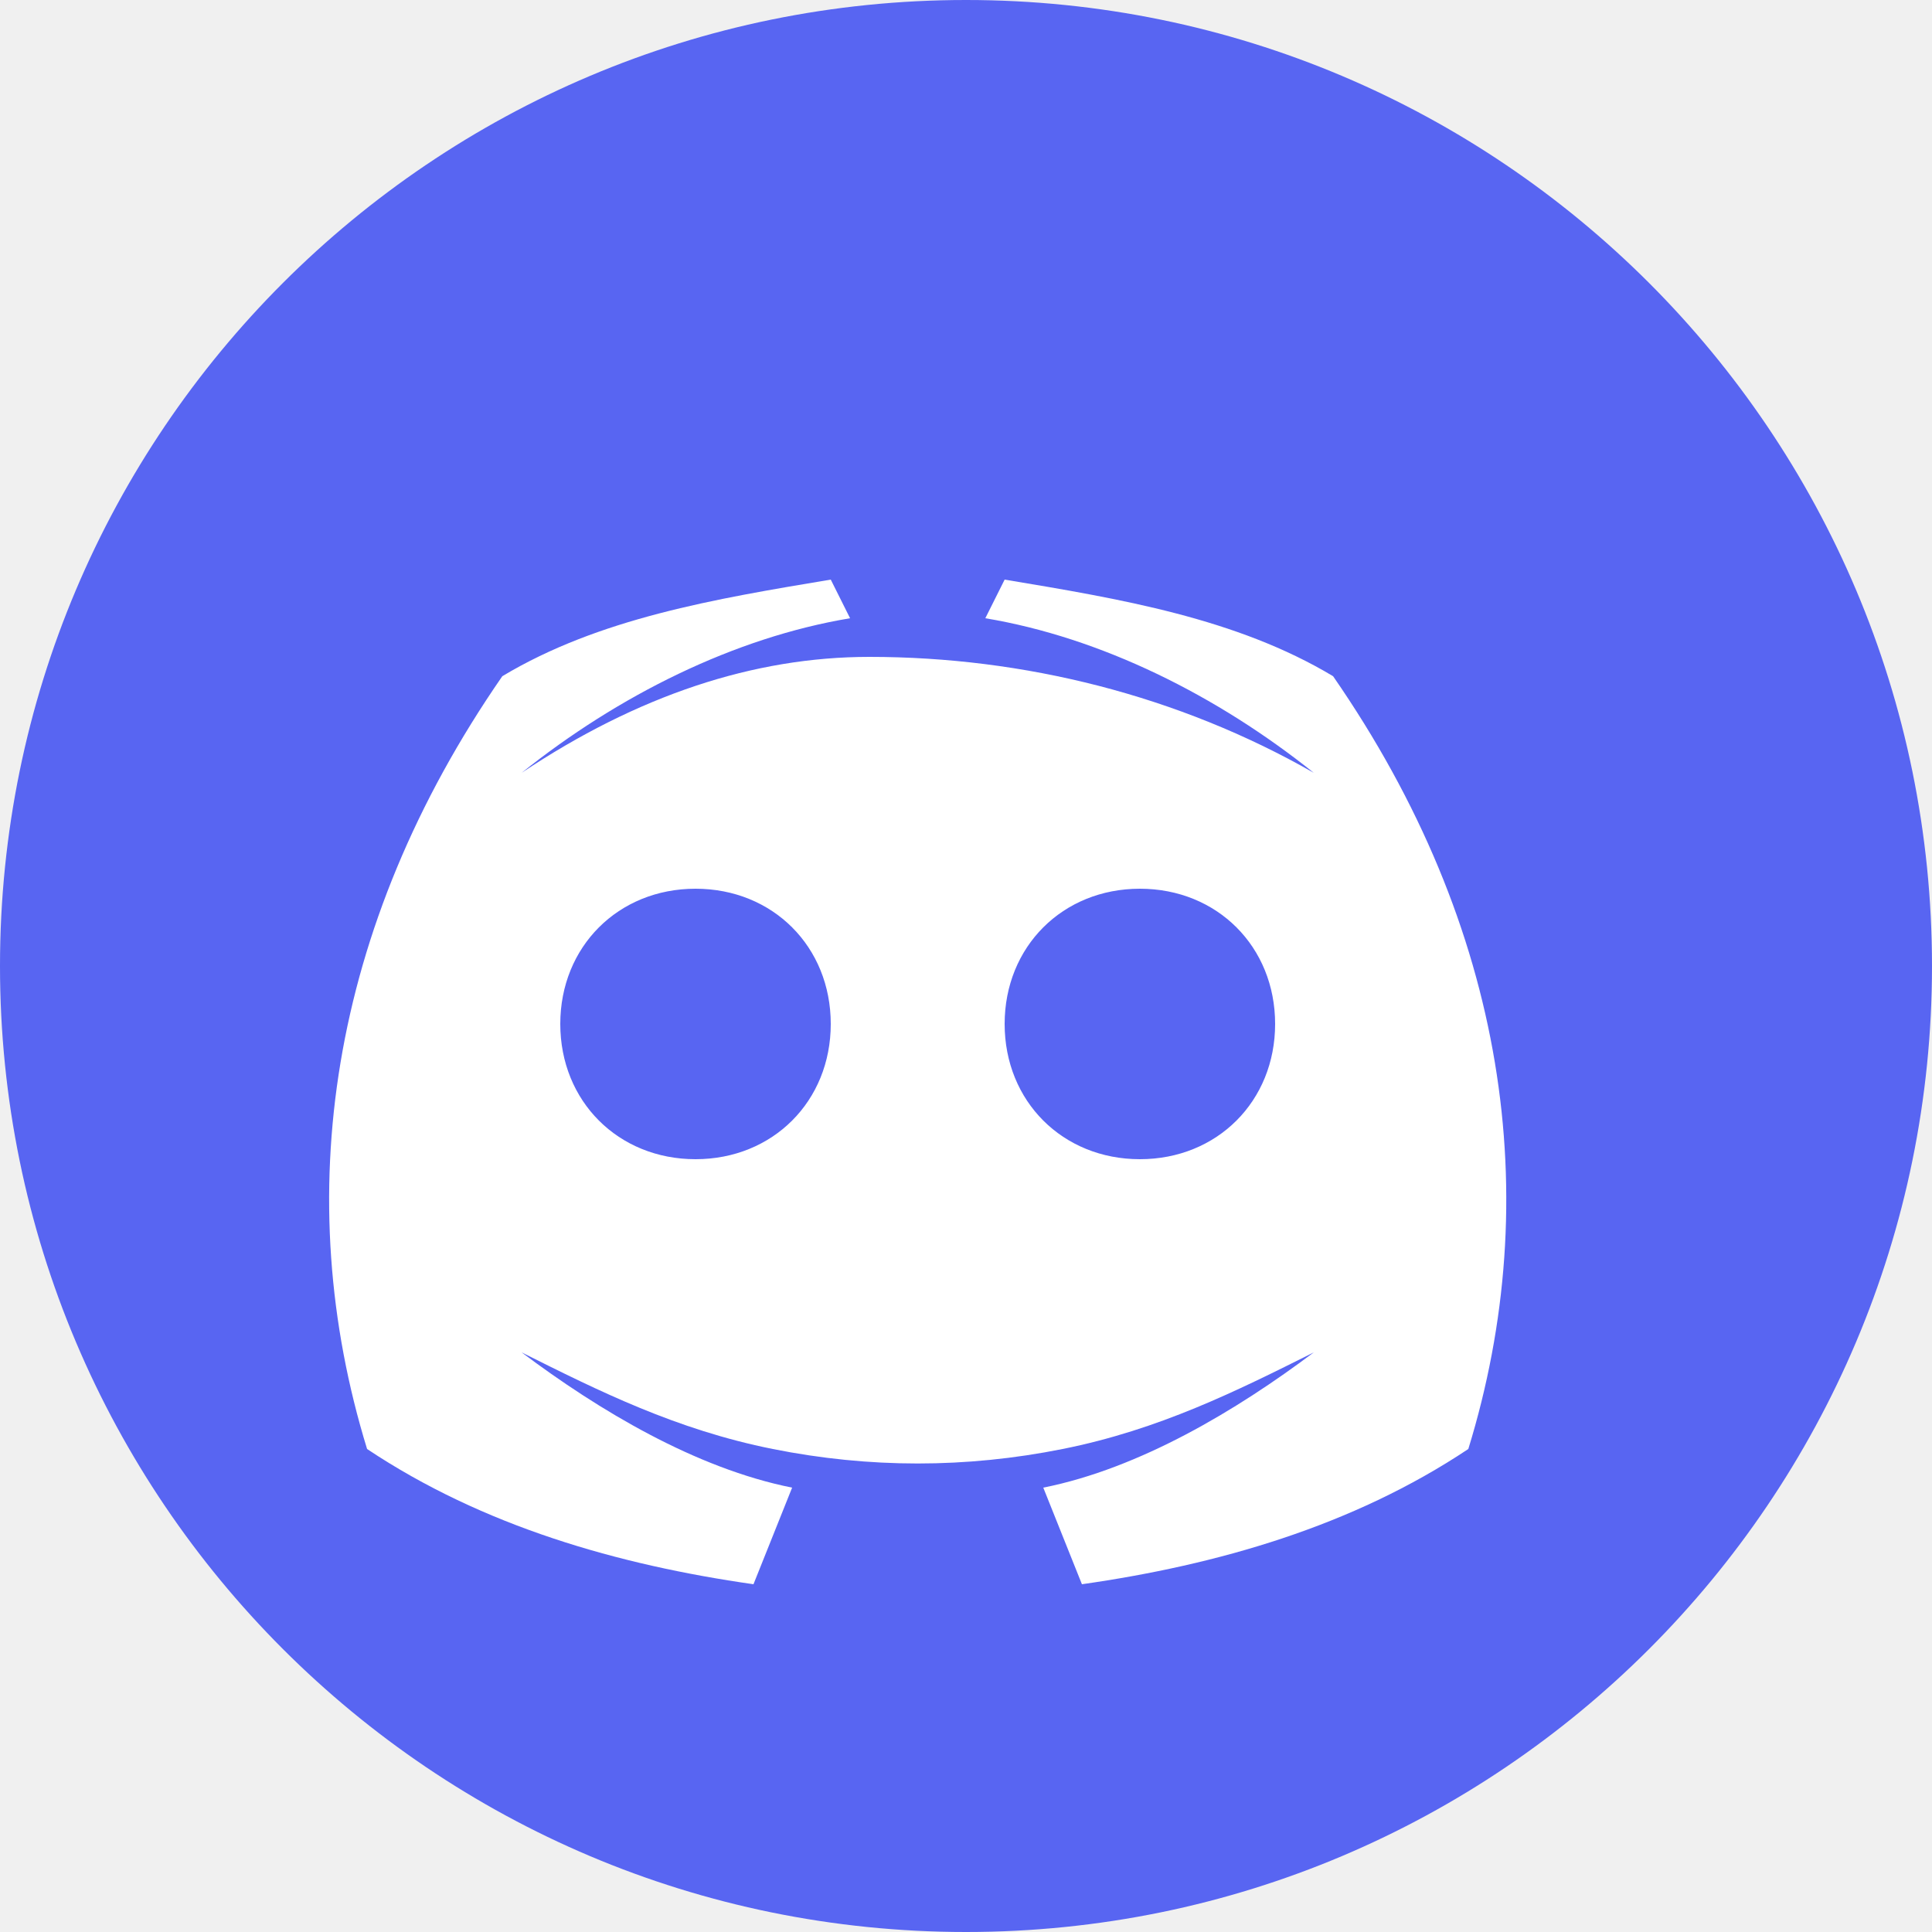
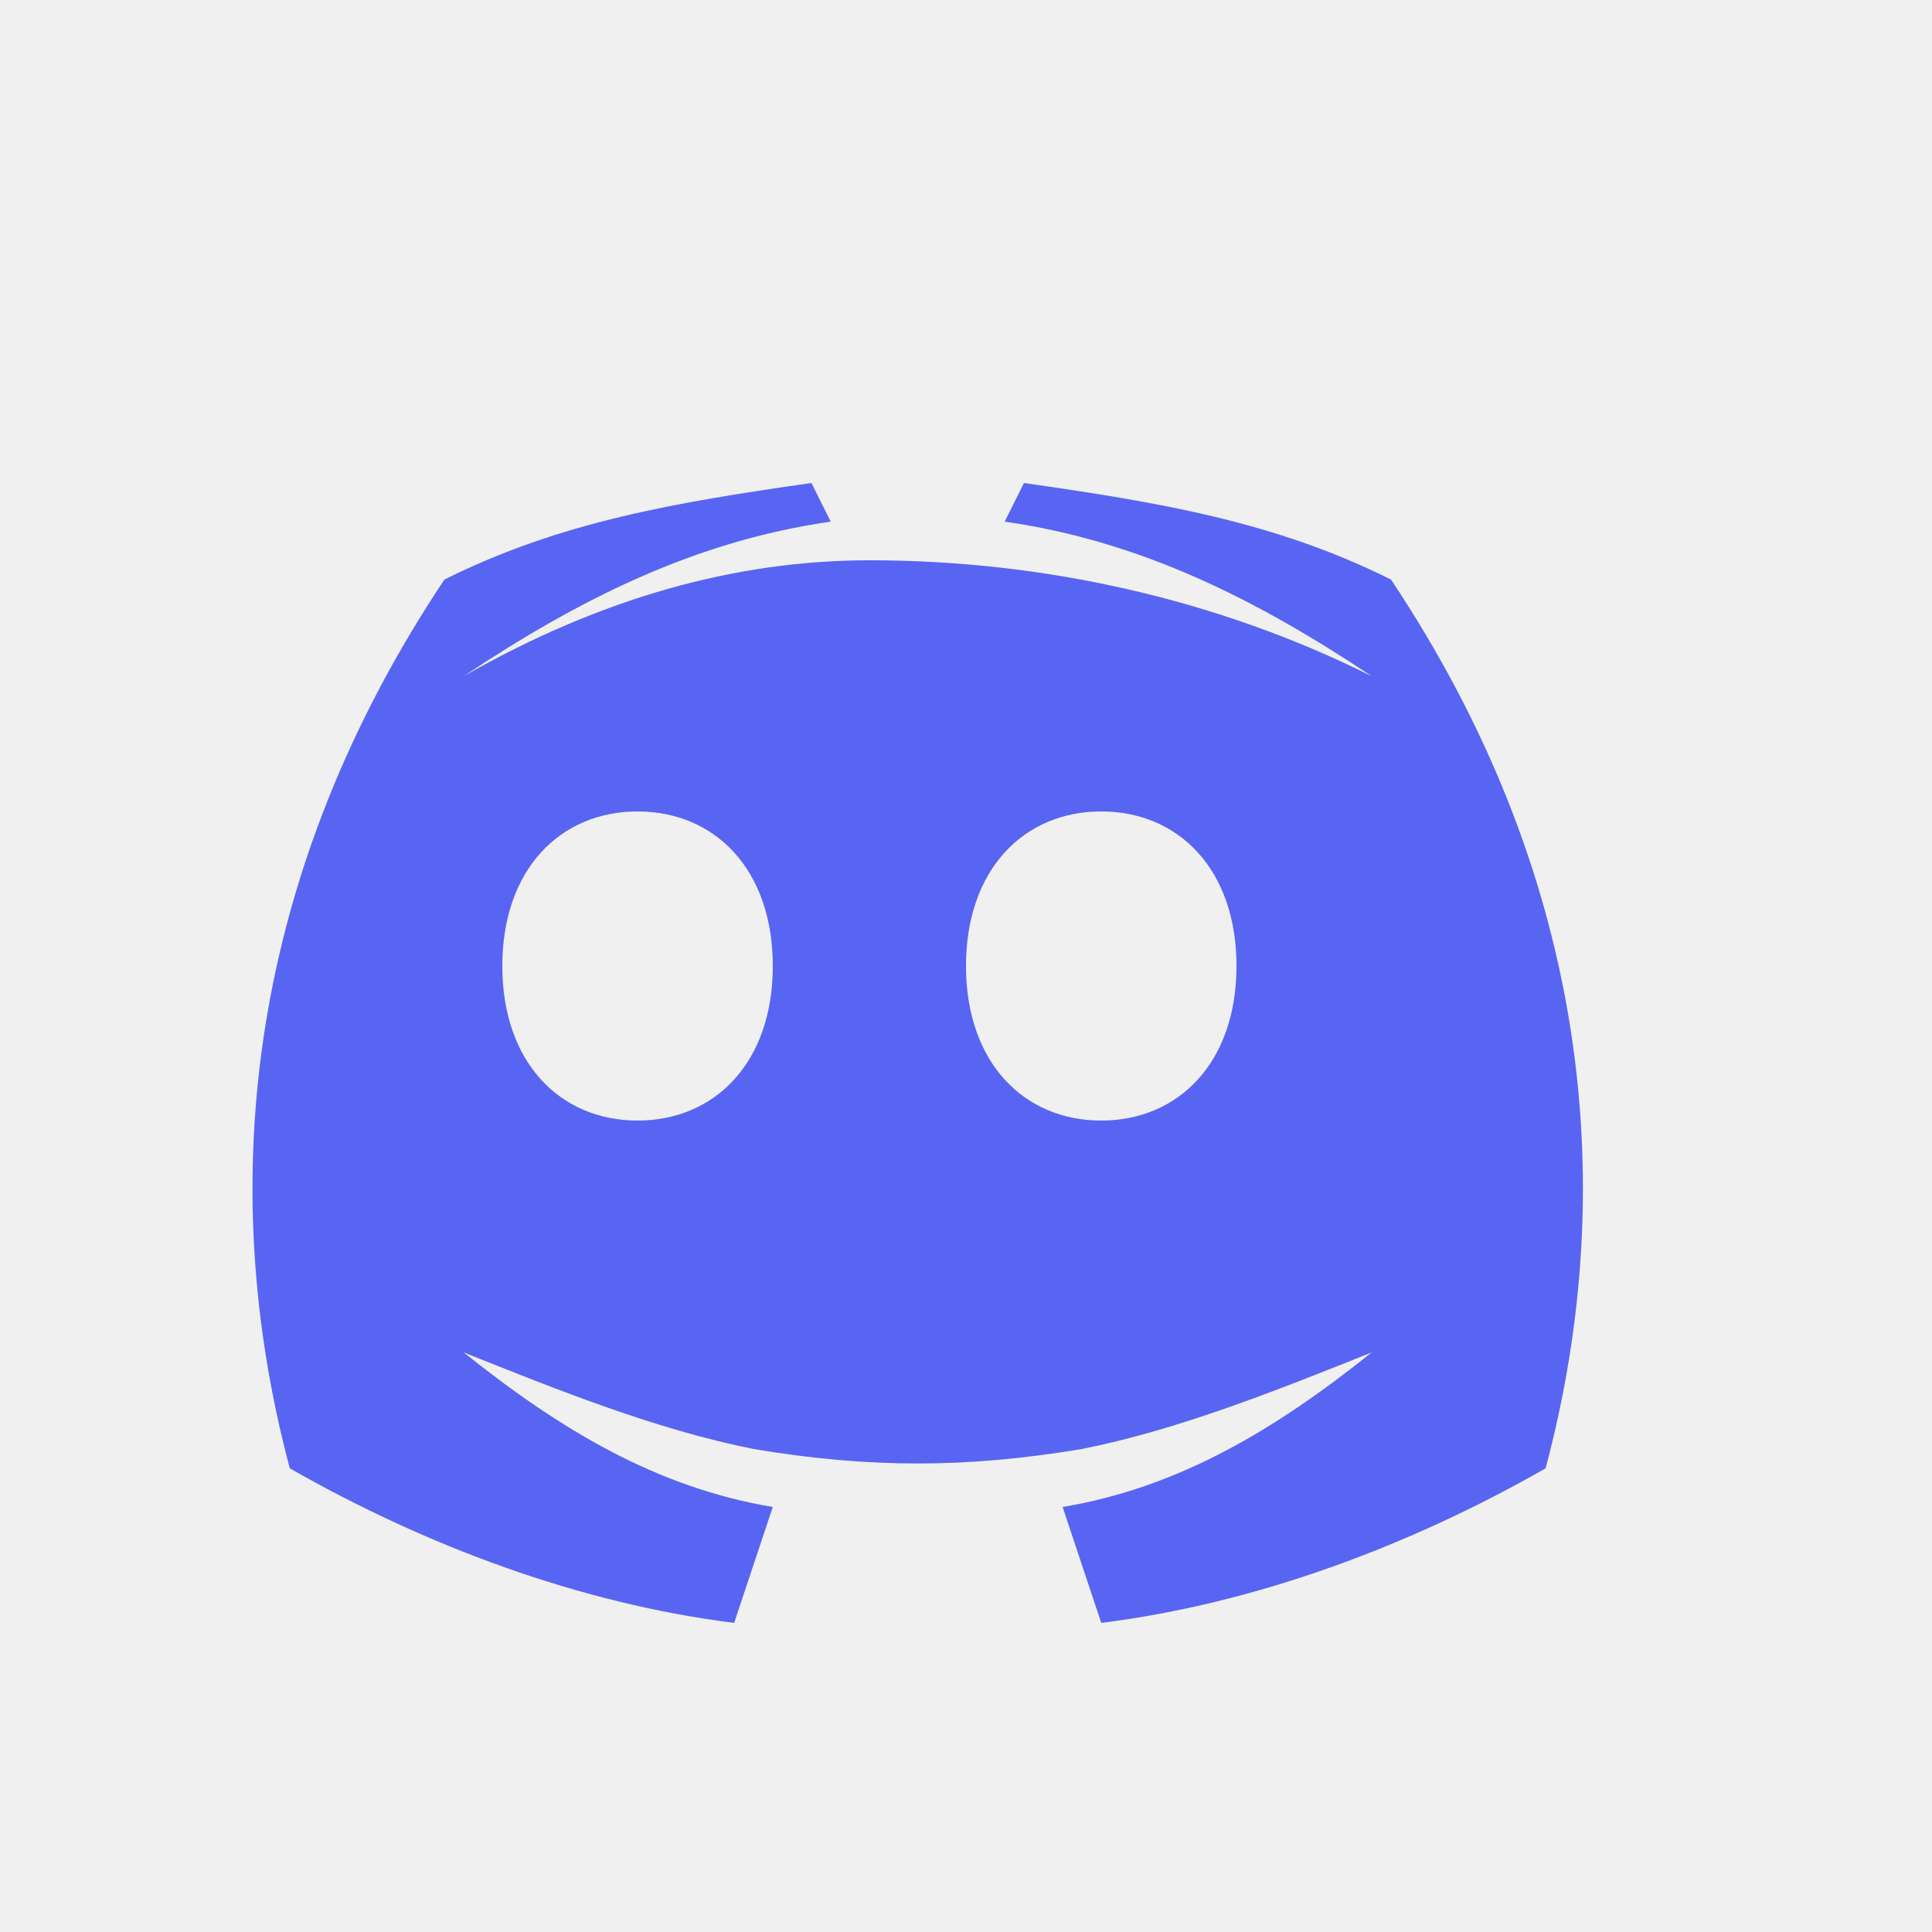
<svg xmlns="http://www.w3.org/2000/svg" viewBox="0 0 100 100">
-   <circle cx="50" cy="50" r="50" fill="#5865F2" />
-   <path d="M69 35 C64 32 58 31 52 30 L51 32 C57 33 63 36 68 40 C61 36 53 34 45 34 C39 34 33 36 27 40 C32 36 38 33 44 32 L43 30 C37 31 31 32 26 35 C17 48 15 62 19 75 C25 79 32 81 39 82 L41 77 C36 76 31 73 27 70 C31 72 35 74 40 75 C45 76 50 76 55 75 C60 74 64 72 68 70 C64 73 59 76 54 77 L56 82 C63 81 70 79 76 75 C80 62 78 48 69 35 M36 60 C32 60 29 57 29 53 C29 49 32 46 36 46 C40 46 43 49 43 53 C43 57 40 60 36 60 M59 60 C55 60 52 57 52 53 C52 49 55 46 59 46 C63 46 66 49 66 53 C66 57 63 60 59 60 Z" fill="#FFFFFF" />
+   <path d="M72 30 C66 27 60 26 53 25 L52 27 C59 28 65 31 71 35 C63 31 54 29 45 29 C38 29 31 31 24 35 C30 31 36 28 43 27 L42 25 C35 26 29 27 23 30 C13 45 11 61 15 76 C22 80 30 83 38 84 L40 78 C34 77 29 74 24 70 C29 72 34 74 39 75 C45 76 50 76 56 75 C61 74 66 72 71 70 C66 74 61 77 55 78 L57 84 C65 83 73 80 80 76 C84 61 82 45 72 30 M33 58 C29 58 26 55 26 50 C26 45 29 42 33 42 C37 42 40 45 40 50 C40 55 37 58 33 58 M57 58 C53 58 50 55 50 50 C50 45 53 42 57 42 C61 42 64 45 64 50 C64 55 61 58 57 58 Z" fill="#5865F2" />
</svg>
